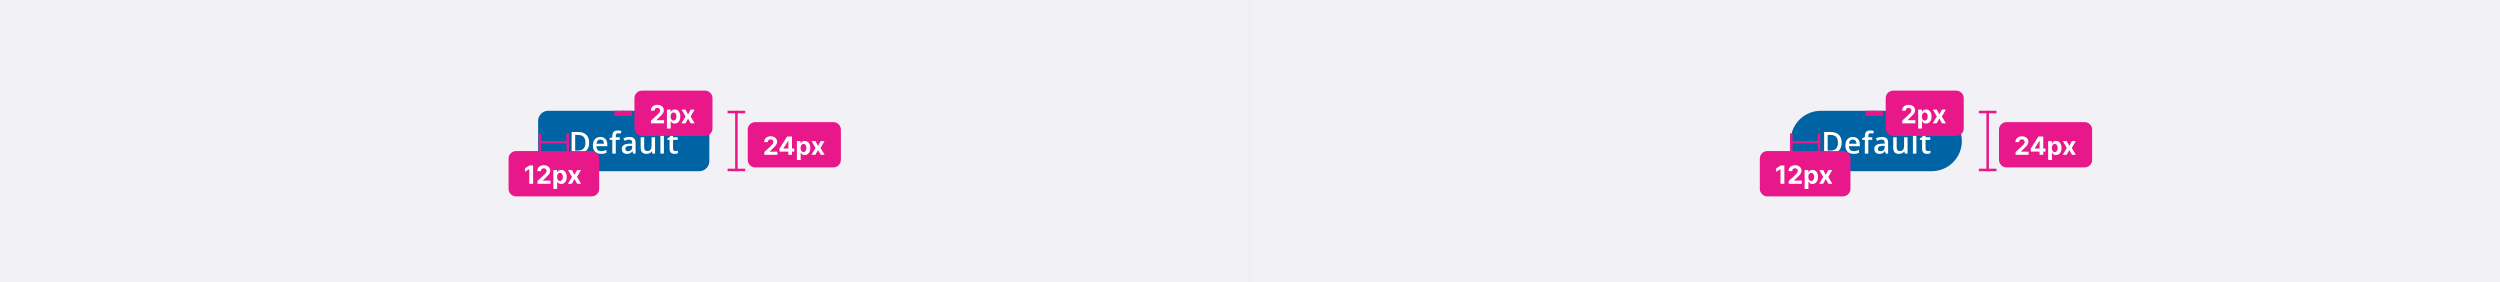
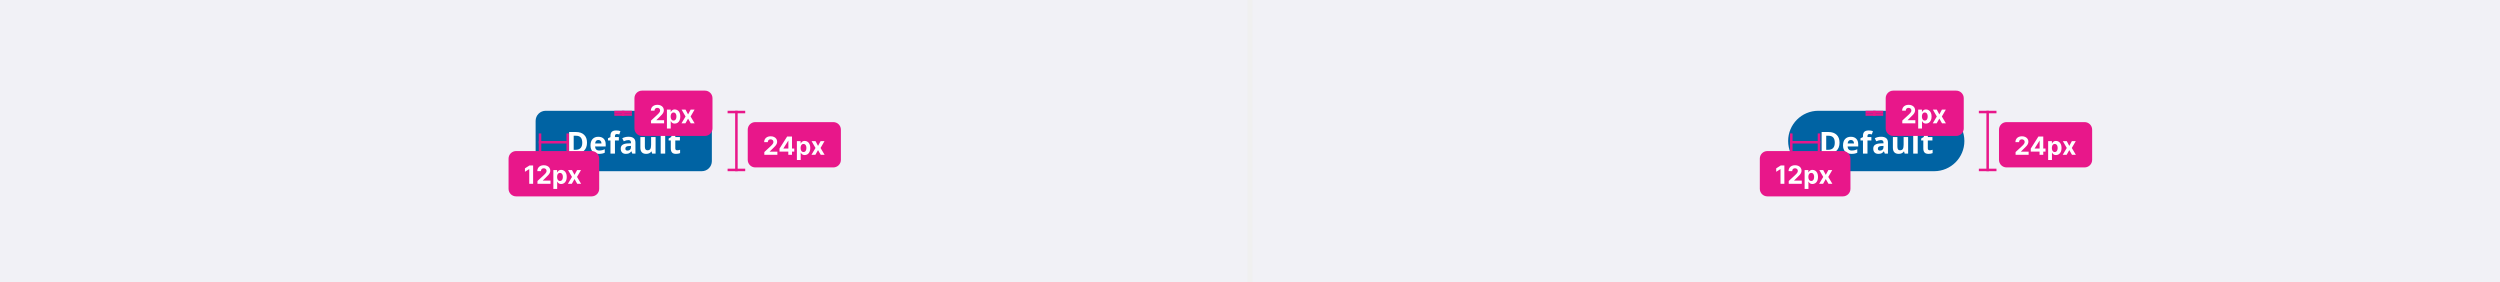
<svg xmlns="http://www.w3.org/2000/svg" width="993" height="112" viewBox="0 0 993 112" fill="none">
  <g clip-path="url(#clip0_215_32894)">
    <rect width="495.5" height="112" fill="#F1F1F6" />
-     <rect x="213.75" y="44" width="68" height="24" rx="4" fill="#0063A3" />
-     <path d="M234.005 56.635C234.005 57.6 233.825 58.406 233.466 59.055C233.107 59.699 232.585 60.185 231.902 60.514C231.218 60.838 230.394 61 229.429 61H227.05V52.434H229.687C230.573 52.434 231.339 52.594 231.984 52.914C232.628 53.23 233.126 53.701 233.478 54.326C233.829 54.947 234.005 55.717 234.005 56.635ZM232.54 56.676C232.54 55.973 232.429 55.395 232.206 54.941C231.987 54.488 231.663 54.152 231.234 53.934C230.808 53.711 230.282 53.6 229.657 53.6H228.456V59.822H229.452C230.487 59.822 231.261 59.559 231.773 59.031C232.284 58.504 232.54 57.719 232.54 56.676ZM238.444 54.391C239.022 54.391 239.518 54.51 239.932 54.748C240.346 54.986 240.665 55.324 240.887 55.762C241.11 56.199 241.221 56.723 241.221 57.332V58.07H236.891C236.907 58.699 237.075 59.184 237.395 59.523C237.72 59.863 238.173 60.033 238.755 60.033C239.169 60.033 239.54 59.994 239.868 59.916C240.2 59.834 240.542 59.715 240.893 59.559V60.678C240.569 60.83 240.239 60.941 239.903 61.012C239.567 61.082 239.165 61.117 238.696 61.117C238.059 61.117 237.499 60.994 237.014 60.748C236.534 60.498 236.157 60.127 235.884 59.635C235.614 59.143 235.479 58.531 235.479 57.801C235.479 57.074 235.602 56.457 235.848 55.949C236.095 55.441 236.44 55.055 236.886 54.789C237.331 54.523 237.85 54.391 238.444 54.391ZM238.444 55.428C238.011 55.428 237.659 55.568 237.389 55.85C237.124 56.131 236.968 56.543 236.921 57.086H239.874C239.87 56.762 239.815 56.475 239.71 56.225C239.608 55.975 239.452 55.779 239.241 55.639C239.034 55.498 238.768 55.428 238.444 55.428ZM246.164 55.562H244.588V61H243.211V55.562H242.151V54.9L243.211 54.496V54.045C243.211 53.494 243.297 53.057 243.469 52.732C243.645 52.408 243.895 52.176 244.219 52.035C244.547 51.891 244.938 51.818 245.391 51.818C245.688 51.818 245.959 51.844 246.205 51.895C246.452 51.941 246.659 51.996 246.827 52.059L246.469 53.102C246.336 53.059 246.188 53.02 246.024 52.984C245.86 52.945 245.684 52.926 245.496 52.926C245.184 52.926 244.954 53.023 244.805 53.219C244.661 53.414 244.588 53.699 244.588 54.074V54.514H246.164V55.562ZM249.965 54.391C250.785 54.391 251.404 54.572 251.822 54.935C252.244 55.299 252.455 55.865 252.455 56.635V61H251.477L251.213 60.08H251.166C250.982 60.315 250.793 60.508 250.598 60.66C250.402 60.812 250.176 60.926 249.918 61C249.664 61.078 249.354 61.117 248.986 61.117C248.6 61.117 248.254 61.047 247.949 60.906C247.645 60.762 247.404 60.543 247.229 60.25C247.053 59.957 246.965 59.586 246.965 59.137C246.965 58.469 247.213 57.967 247.709 57.631C248.209 57.295 248.963 57.109 249.971 57.074L251.096 57.033V56.693C251.096 56.244 250.99 55.924 250.779 55.732C250.572 55.541 250.279 55.445 249.9 55.445C249.576 55.445 249.262 55.492 248.957 55.586C248.652 55.68 248.355 55.795 248.066 55.932L247.621 54.959C247.938 54.791 248.297 54.654 248.699 54.549C249.105 54.443 249.527 54.391 249.965 54.391ZM251.09 57.9L250.252 57.93C249.564 57.953 249.082 58.07 248.805 58.281C248.527 58.492 248.389 58.781 248.389 59.148C248.389 59.469 248.484 59.703 248.676 59.852C248.867 59.996 249.119 60.068 249.432 60.068C249.908 60.068 250.303 59.934 250.615 59.664C250.932 59.391 251.09 58.99 251.09 58.463V57.9ZM260.187 54.514V61H259.103L258.916 60.127H258.839C258.703 60.35 258.529 60.535 258.318 60.684C258.107 60.828 257.873 60.935 257.615 61.006C257.357 61.08 257.086 61.117 256.8 61.117C256.312 61.117 255.894 61.035 255.546 60.871C255.203 60.703 254.939 60.445 254.755 60.098C254.572 59.75 254.48 59.301 254.48 58.75V54.514H255.863V58.492C255.863 58.996 255.964 59.373 256.168 59.623C256.375 59.873 256.695 59.998 257.129 59.998C257.546 59.998 257.879 59.912 258.125 59.74C258.371 59.568 258.545 59.315 258.646 58.978C258.752 58.643 258.804 58.23 258.804 57.742V54.514H260.187ZM263.695 61H262.312V51.883H263.695V61ZM268.227 60.004C268.407 60.004 268.585 59.988 268.761 59.957C268.936 59.922 269.096 59.881 269.241 59.834V60.877C269.089 60.943 268.891 61 268.649 61.047C268.407 61.094 268.155 61.117 267.893 61.117C267.526 61.117 267.196 61.057 266.903 60.935C266.61 60.81 266.378 60.598 266.206 60.297C266.034 59.996 265.948 59.58 265.948 59.049V55.562H265.063V54.947L266.013 54.461L266.464 53.072H267.331V54.514H269.188V55.562H267.331V59.031C267.331 59.359 267.413 59.603 267.577 59.764C267.741 59.924 267.958 60.004 268.227 60.004Z" fill="#fff" />
+     <rect x="212.75" y="44" width="70" height="24" rx="4" fill="#0063A3" />
+     <path d="M233.161 56.635C233.161 58.045 232.759 59.125 231.954 59.875C231.154 60.625 229.995 61 228.48 61H226.054V52.434H228.743C230.142 52.434 231.228 52.803 232.001 53.541C232.775 54.279 233.161 55.31 233.161 56.635ZM231.275 56.682C231.275 54.842 230.462 53.922 228.837 53.922H227.87V59.5H228.65C230.4 59.5 231.275 58.56 231.275 56.682ZM237.659 55.598C237.28 55.598 236.983 55.719 236.768 55.961C236.554 56.199 236.43 56.539 236.399 56.98H238.907C238.899 56.539 238.784 56.199 238.561 55.961C238.339 55.719 238.038 55.598 237.659 55.598ZM237.911 61.117C236.856 61.117 236.032 60.826 235.438 60.244C234.845 59.662 234.548 58.838 234.548 57.772C234.548 56.674 234.821 55.826 235.368 55.228C235.919 54.627 236.679 54.326 237.647 54.326C238.573 54.326 239.294 54.59 239.809 55.117C240.325 55.645 240.583 56.373 240.583 57.303V58.17H236.358C236.378 58.678 236.528 59.074 236.809 59.359C237.091 59.645 237.485 59.787 237.993 59.787C238.387 59.787 238.761 59.746 239.112 59.664C239.464 59.582 239.831 59.451 240.214 59.272V60.654C239.901 60.81 239.567 60.926 239.212 61C238.856 61.078 238.423 61.117 237.911 61.117ZM245.807 55.791H244.26V61H242.473V55.791H241.489V54.93L242.473 54.449V53.969C242.473 53.223 242.657 52.678 243.024 52.334C243.391 51.99 243.979 51.818 244.787 51.818C245.405 51.818 245.954 51.91 246.434 52.094L245.977 53.406C245.618 53.293 245.286 53.236 244.981 53.236C244.727 53.236 244.543 53.312 244.43 53.465C244.317 53.613 244.26 53.805 244.26 54.039V54.449H245.807V55.791ZM251.148 61L250.803 60.109H250.756C250.455 60.488 250.145 60.752 249.824 60.9C249.508 61.045 249.094 61.117 248.582 61.117C247.953 61.117 247.457 60.938 247.094 60.578C246.734 60.219 246.555 59.707 246.555 59.043C246.555 58.348 246.797 57.836 247.281 57.508C247.77 57.176 248.504 56.992 249.484 56.957L250.621 56.922V56.635C250.621 55.971 250.281 55.639 249.602 55.639C249.078 55.639 248.463 55.797 247.756 56.113L247.164 54.906C247.918 54.512 248.754 54.315 249.672 54.315C250.551 54.315 251.225 54.506 251.693 54.889C252.162 55.272 252.396 55.853 252.396 56.635V61H251.148ZM250.621 57.965L249.93 57.988C249.41 58.004 249.023 58.098 248.77 58.27C248.516 58.441 248.389 58.703 248.389 59.055C248.389 59.559 248.678 59.81 249.256 59.81C249.67 59.81 250 59.691 250.246 59.453C250.496 59.215 250.621 58.898 250.621 58.504V57.965ZM259.033 61L258.793 60.162H258.699C258.507 60.467 258.236 60.703 257.884 60.871C257.533 61.035 257.132 61.117 256.683 61.117C255.914 61.117 255.334 60.912 254.943 60.502C254.552 60.088 254.357 59.494 254.357 58.721V54.449H256.144V58.275C256.144 58.748 256.228 59.103 256.396 59.342C256.564 59.576 256.832 59.693 257.199 59.693C257.699 59.693 258.06 59.527 258.283 59.195C258.505 58.859 258.617 58.305 258.617 57.531V54.449H260.404V61H259.033ZM264.216 61H262.429V51.883H264.216V61ZM269.007 59.693C269.319 59.693 269.694 59.625 270.132 59.488V60.818C269.686 61.018 269.139 61.117 268.491 61.117C267.776 61.117 267.255 60.938 266.927 60.578C266.602 60.215 266.44 59.672 266.44 58.949V55.791H265.585V55.035L266.569 54.438L267.085 53.055H268.227V54.449H270.061V55.791H268.227V58.949C268.227 59.203 268.298 59.391 268.438 59.512C268.583 59.633 268.772 59.693 269.007 59.693Z" fill="white" />
    <path d="M292.5 44V68" stroke="#E8178A" />
    <rect x="297" y="48.5" width="37" height="18" rx="3" fill="#E8178A" />
-     <path d="M303.589 61.5V60.392L306.178 57.995C306.398 57.782 306.583 57.59 306.732 57.42C306.884 57.249 306.999 57.082 307.077 56.919C307.155 56.753 307.194 56.575 307.194 56.383C307.194 56.17 307.145 55.986 307.048 55.832C306.951 55.676 306.819 55.557 306.651 55.474C306.482 55.389 306.292 55.346 306.079 55.346C305.856 55.346 305.662 55.391 305.496 55.481C305.331 55.571 305.203 55.7 305.113 55.868C305.023 56.036 304.978 56.236 304.978 56.468H303.518C303.518 55.992 303.626 55.579 303.842 55.229C304.057 54.878 304.359 54.607 304.747 54.416C305.135 54.224 305.583 54.128 306.089 54.128C306.61 54.128 307.064 54.22 307.45 54.405C307.838 54.587 308.14 54.84 308.355 55.165C308.571 55.489 308.678 55.861 308.678 56.28C308.678 56.554 308.624 56.825 308.515 57.093C308.408 57.361 308.218 57.658 307.943 57.984C307.669 58.309 307.281 58.698 306.782 59.153L305.72 60.193V60.243H308.774V61.5H303.589ZM309.622 60.222V59.011L312.658 54.227H313.702V55.903H313.084L311.17 58.932V58.989H315.485V60.222H309.622ZM313.113 61.5V59.852L313.141 59.316V54.227H314.583V61.5H313.113ZM316.524 63.545V56.045H318.015V56.962H318.083C318.149 56.815 318.245 56.666 318.37 56.514C318.498 56.36 318.664 56.233 318.867 56.131C319.073 56.026 319.329 55.974 319.634 55.974C320.032 55.974 320.399 56.079 320.735 56.287C321.071 56.493 321.34 56.804 321.541 57.221C321.743 57.635 321.843 58.155 321.843 58.78C321.843 59.388 321.745 59.902 321.548 60.321C321.354 60.738 321.089 61.054 320.753 61.269C320.419 61.482 320.045 61.589 319.631 61.589C319.337 61.589 319.088 61.54 318.882 61.443C318.678 61.346 318.511 61.224 318.381 61.077C318.251 60.928 318.151 60.778 318.083 60.626H318.036V63.545H316.524ZM318.004 58.773C318.004 59.097 318.049 59.38 318.139 59.621C318.229 59.863 318.36 60.051 318.53 60.186C318.7 60.319 318.908 60.385 319.151 60.385C319.398 60.385 319.606 60.318 319.776 60.182C319.947 60.045 320.076 59.856 320.164 59.614C320.253 59.37 320.298 59.09 320.298 58.773C320.298 58.458 320.255 58.181 320.167 57.942C320.079 57.703 319.95 57.516 319.78 57.381C319.61 57.246 319.4 57.178 319.151 57.178C318.905 57.178 318.697 57.243 318.526 57.374C318.358 57.504 318.229 57.688 318.139 57.928C318.049 58.167 318.004 58.448 318.004 58.773ZM323.921 56.045L324.922 57.952L325.948 56.045H327.5L325.92 58.773L327.543 61.5H325.998L324.922 59.614L323.864 61.5H322.301L323.921 58.773L322.358 56.045H323.921Z" fill="#fff" />
+     <path d="M303.589 61.5V60.392L306.178 57.995C306.398 57.782 306.583 57.59 306.732 57.42C306.884 57.249 306.999 57.082 307.077 56.919C307.155 56.753 307.194 56.575 307.194 56.383C307.194 56.17 307.145 55.986 307.048 55.832C306.951 55.676 306.819 55.557 306.651 55.474C306.482 55.389 306.292 55.346 306.079 55.346C305.856 55.346 305.662 55.391 305.496 55.481C305.331 55.571 305.203 55.7 305.113 55.868C305.023 56.036 304.978 56.236 304.978 56.468H303.518C303.518 55.992 303.626 55.579 303.842 55.229C304.057 54.878 304.359 54.607 304.747 54.416C305.135 54.224 305.583 54.128 306.089 54.128C306.61 54.128 307.064 54.22 307.45 54.405C307.838 54.587 308.14 54.84 308.355 55.165C308.571 55.489 308.678 55.861 308.678 56.28C308.678 56.554 308.624 56.825 308.515 57.093C308.408 57.361 308.218 57.658 307.943 57.984C307.669 58.309 307.281 58.698 306.782 59.153L305.72 60.193V60.243H308.774V61.5H303.589ZM309.622 60.222V59.011L312.658 54.227H313.702V55.903H313.084L311.17 58.932V58.989H315.485V60.222H309.622ZM313.113 61.5V59.852L313.141 59.316V54.227H314.583V61.5H313.113ZM316.524 63.545V56.045H318.015V56.962H318.083C318.149 56.815 318.245 56.666 318.37 56.514C318.498 56.36 318.664 56.233 318.867 56.131C319.073 56.026 319.329 55.974 319.634 55.974C320.032 55.974 320.399 56.079 320.735 56.287C321.071 56.493 321.34 56.804 321.541 57.221C321.743 57.635 321.843 58.155 321.843 58.78C321.843 59.388 321.745 59.902 321.548 60.321C321.354 60.738 321.089 61.054 320.753 61.269C320.419 61.482 320.045 61.589 319.631 61.589C319.337 61.589 319.088 61.54 318.882 61.443C318.678 61.346 318.511 61.224 318.381 61.077C318.251 60.928 318.151 60.778 318.083 60.626H318.036V63.545H316.524ZM318.004 58.773C318.004 59.097 318.049 59.38 318.139 59.621C318.229 59.863 318.36 60.051 318.53 60.186C318.7 60.319 318.908 60.385 319.151 60.385C319.398 60.385 319.606 60.318 319.776 60.182C319.947 60.045 320.076 59.856 320.164 59.614C320.253 59.37 320.298 59.09 320.298 58.773C320.298 58.458 320.255 58.181 320.167 57.942C320.079 57.703 319.95 57.516 319.78 57.381C319.61 57.246 319.4 57.178 319.151 57.178C318.905 57.178 318.697 57.243 318.526 57.374C318.358 57.504 318.229 57.688 318.139 57.928C318.049 58.167 318.004 58.448 318.004 58.773ZM323.921 56.045L324.922 57.952L325.948 56.045H327.5L325.92 58.773L327.543 61.5H325.998L324.922 59.614L323.864 61.5H322.301L323.921 58.773L322.358 56.045H323.921Z" fill="white" />
    <line x1="289" y1="44.5" x2="296" y2="44.5" stroke="#E8178A" />
    <line x1="289" y1="67.5" x2="296" y2="67.5" stroke="#E8178A" />
    <path d="M247.5 44V46" stroke="#E8178A" />
    <rect x="252" y="36" width="31" height="18" rx="3" fill="#E8178A" />
-     <path d="M258.589 49V47.892L261.178 45.495C261.398 45.282 261.583 45.09 261.732 44.92C261.884 44.749 261.999 44.582 262.077 44.419C262.155 44.253 262.194 44.075 262.194 43.883C262.194 43.67 262.145 43.486 262.048 43.332C261.951 43.176 261.819 43.057 261.651 42.974C261.482 42.889 261.292 42.846 261.079 42.846C260.856 42.846 260.662 42.891 260.496 42.981C260.331 43.071 260.203 43.2 260.113 43.368C260.023 43.536 259.978 43.736 259.978 43.968H258.518C258.518 43.492 258.626 43.079 258.842 42.729C259.057 42.378 259.359 42.107 259.747 41.916C260.135 41.724 260.583 41.628 261.089 41.628C261.61 41.628 262.064 41.72 262.45 41.905C262.838 42.087 263.14 42.34 263.355 42.665C263.571 42.989 263.678 43.361 263.678 43.78C263.678 44.054 263.624 44.325 263.515 44.593C263.408 44.861 263.218 45.158 262.943 45.484C262.669 45.809 262.281 46.198 261.782 46.653L260.72 47.693V47.743H263.774V49H258.589ZM264.903 51.045V43.545H266.394V44.462H266.461C266.528 44.315 266.624 44.166 266.749 44.014C266.877 43.86 267.043 43.733 267.246 43.631C267.452 43.526 267.708 43.474 268.013 43.474C268.411 43.474 268.778 43.579 269.114 43.787C269.45 43.993 269.719 44.304 269.92 44.721C270.122 45.135 270.222 45.655 270.222 46.28C270.222 46.888 270.124 47.402 269.927 47.821C269.733 48.238 269.468 48.554 269.132 48.769C268.798 48.982 268.424 49.089 268.01 49.089C267.716 49.089 267.466 49.04 267.26 48.943C267.057 48.846 266.89 48.724 266.76 48.577C266.63 48.428 266.53 48.278 266.461 48.126H266.415V51.045H264.903ZM266.383 46.273C266.383 46.597 266.428 46.88 266.518 47.121C266.608 47.363 266.738 47.551 266.909 47.686C267.079 47.819 267.287 47.885 267.53 47.885C267.777 47.885 267.985 47.818 268.155 47.682C268.326 47.545 268.455 47.356 268.542 47.114C268.632 46.87 268.677 46.59 268.677 46.273C268.677 45.958 268.634 45.681 268.546 45.442C268.458 45.203 268.329 45.016 268.159 44.881C267.988 44.746 267.779 44.678 267.53 44.678C267.284 44.678 267.076 44.743 266.905 44.874C266.737 45.004 266.608 45.188 266.518 45.428C266.428 45.667 266.383 45.948 266.383 46.273ZM272.3 43.545L273.301 45.452L274.327 43.545H275.879L274.299 46.273L275.922 49H274.377L273.301 47.114L272.243 49H270.68L272.3 46.273L270.737 43.545H272.3Z" fill="#fff" />
+     <path d="M258.589 49V47.892L261.178 45.495C261.398 45.282 261.583 45.09 261.732 44.92C261.884 44.749 261.999 44.582 262.077 44.419C262.155 44.253 262.194 44.075 262.194 43.883C262.194 43.67 262.145 43.486 262.048 43.332C261.951 43.176 261.819 43.057 261.651 42.974C261.482 42.889 261.292 42.846 261.079 42.846C260.856 42.846 260.662 42.891 260.496 42.981C260.331 43.071 260.203 43.2 260.113 43.368C260.023 43.536 259.978 43.736 259.978 43.968H258.518C258.518 43.492 258.626 43.079 258.842 42.729C259.057 42.378 259.359 42.107 259.747 41.916C260.135 41.724 260.583 41.628 261.089 41.628C261.61 41.628 262.064 41.72 262.45 41.905C262.838 42.087 263.14 42.34 263.355 42.665C263.571 42.989 263.678 43.361 263.678 43.78C263.678 44.054 263.624 44.325 263.515 44.593C263.408 44.861 263.218 45.158 262.943 45.484C262.669 45.809 262.281 46.198 261.782 46.653L260.72 47.693V47.743H263.774V49H258.589ZM264.903 51.045V43.545H266.394V44.462H266.461C266.528 44.315 266.624 44.166 266.749 44.014C266.877 43.86 267.043 43.733 267.246 43.631C267.452 43.526 267.708 43.474 268.013 43.474C268.411 43.474 268.778 43.579 269.114 43.787C269.45 43.993 269.719 44.304 269.92 44.721C270.122 45.135 270.222 45.655 270.222 46.28C270.222 46.888 270.124 47.402 269.927 47.821C269.733 48.238 269.468 48.554 269.132 48.769C268.798 48.982 268.424 49.089 268.01 49.089C267.716 49.089 267.466 49.04 267.26 48.943C267.057 48.846 266.89 48.724 266.76 48.577C266.63 48.428 266.53 48.278 266.461 48.126H266.415V51.045H264.903ZM266.383 46.273C266.383 46.597 266.428 46.88 266.518 47.121C266.608 47.363 266.738 47.551 266.909 47.686C267.079 47.819 267.287 47.885 267.53 47.885C267.777 47.885 267.985 47.818 268.155 47.682C268.326 47.545 268.455 47.356 268.542 47.114C268.632 46.87 268.677 46.59 268.677 46.273C268.677 45.958 268.634 45.681 268.546 45.442C268.458 45.203 268.329 45.016 268.159 44.881C267.988 44.746 267.779 44.678 267.53 44.678C267.284 44.678 267.076 44.743 266.905 44.874C266.737 45.004 266.608 45.188 266.518 45.428C266.428 45.667 266.383 45.948 266.383 46.273ZM272.3 43.545L273.301 45.452L274.327 43.545H275.879L274.299 46.273L275.922 49H274.377L273.301 47.114L272.243 49H270.68L272.3 46.273L270.737 43.545H272.3Z" fill="white" />
    <line x1="244" y1="44.5" x2="251" y2="44.5" stroke="#E8178A" />
    <line x1="244" y1="45.5" x2="251" y2="45.5" stroke="#E8178A" />
    <path d="M214 56.5H226" stroke="#E8178A" />
    <rect x="202" y="60" width="36" height="18" rx="3" fill="#E8178A" />
-     <path d="M211.754 65.727V73H210.216V67.187H210.173L208.508 68.231V66.867L210.308 65.727H211.754ZM213.482 73V71.892L216.071 69.495C216.291 69.282 216.476 69.09 216.625 68.92C216.776 68.749 216.891 68.582 216.969 68.419C217.047 68.253 217.086 68.075 217.086 67.883C217.086 67.67 217.038 67.486 216.941 67.332C216.844 67.176 216.711 67.057 216.543 66.974C216.375 66.888 216.184 66.846 215.971 66.846C215.749 66.846 215.555 66.891 215.389 66.981C215.223 67.071 215.095 67.2 215.006 67.368C214.916 67.536 214.871 67.736 214.871 67.968H213.411C213.411 67.492 213.519 67.079 213.734 66.729C213.95 66.378 214.251 66.107 214.64 65.915C215.028 65.724 215.475 65.628 215.982 65.628C216.503 65.628 216.956 65.72 217.342 65.905C217.73 66.087 218.032 66.34 218.248 66.665C218.463 66.989 218.571 67.361 218.571 67.78C218.571 68.055 218.516 68.326 218.407 68.593C218.301 68.861 218.11 69.158 217.836 69.484C217.561 69.809 217.174 70.198 216.675 70.653L215.613 71.693V71.743H218.667V73H213.482ZM219.795 75.046V67.546H221.287V68.462H221.354C221.42 68.315 221.516 68.166 221.642 68.014C221.77 67.86 221.935 67.733 222.139 67.631C222.345 67.526 222.6 67.474 222.906 67.474C223.304 67.474 223.671 67.579 224.007 67.787C224.343 67.993 224.612 68.304 224.813 68.721C225.014 69.135 225.115 69.655 225.115 70.28C225.115 70.888 225.016 71.402 224.82 71.821C224.626 72.238 224.361 72.554 224.025 72.769C223.691 72.982 223.317 73.089 222.902 73.089C222.609 73.089 222.359 73.04 222.153 72.943C221.949 72.846 221.783 72.724 221.652 72.577C221.522 72.428 221.423 72.278 221.354 72.126H221.308V75.046H219.795ZM221.276 70.273C221.276 70.597 221.321 70.88 221.411 71.121C221.501 71.363 221.631 71.551 221.801 71.686C221.972 71.819 222.179 71.885 222.423 71.885C222.669 71.885 222.877 71.817 223.048 71.683C223.218 71.545 223.347 71.356 223.435 71.114C223.525 70.871 223.57 70.59 223.57 70.273C223.57 69.958 223.526 69.681 223.439 69.442C223.351 69.203 223.222 69.016 223.051 68.881C222.881 68.746 222.672 68.678 222.423 68.678C222.177 68.678 221.968 68.743 221.798 68.874C221.63 69.004 221.501 69.188 221.411 69.428C221.321 69.667 221.276 69.948 221.276 70.273ZM227.192 67.546L228.194 69.452L229.22 67.546H230.772L229.191 70.273L230.814 73H229.27L228.194 71.114L227.135 73H225.573L227.192 70.273L225.63 67.546H227.192Z" fill="#fff" />
+     <path d="M211.754 65.727V73H210.216V67.187H210.173L208.508 68.231V66.867L210.308 65.727H211.754ZM213.482 73V71.892L216.071 69.495C216.291 69.282 216.476 69.09 216.625 68.92C216.776 68.749 216.891 68.582 216.969 68.419C217.047 68.253 217.086 68.075 217.086 67.883C217.086 67.67 217.038 67.486 216.941 67.332C216.844 67.176 216.711 67.057 216.543 66.974C216.375 66.888 216.184 66.846 215.971 66.846C215.749 66.846 215.555 66.891 215.389 66.981C215.223 67.071 215.095 67.2 215.006 67.368C214.916 67.536 214.871 67.736 214.871 67.968H213.411C213.411 67.492 213.519 67.079 213.734 66.729C213.95 66.378 214.251 66.107 214.64 65.915C215.028 65.724 215.475 65.628 215.982 65.628C216.503 65.628 216.956 65.72 217.342 65.905C217.73 66.087 218.032 66.34 218.248 66.665C218.463 66.989 218.571 67.361 218.571 67.78C218.571 68.055 218.516 68.326 218.407 68.593C218.301 68.861 218.11 69.158 217.836 69.484C217.561 69.809 217.174 70.198 216.675 70.653L215.613 71.693V71.743H218.667V73H213.482ZM219.795 75.046V67.546H221.287V68.462H221.354C221.42 68.315 221.516 68.166 221.642 68.014C221.77 67.86 221.935 67.733 222.139 67.631C222.345 67.526 222.6 67.474 222.906 67.474C223.304 67.474 223.671 67.579 224.007 67.787C224.343 67.993 224.612 68.304 224.813 68.721C225.014 69.135 225.115 69.655 225.115 70.28C225.115 70.888 225.016 71.402 224.82 71.821C224.626 72.238 224.361 72.554 224.025 72.769C223.691 72.982 223.317 73.089 222.902 73.089C222.609 73.089 222.359 73.04 222.153 72.943C221.949 72.846 221.783 72.724 221.652 72.577C221.522 72.428 221.423 72.278 221.354 72.126H221.308V75.046H219.795ZM221.276 70.273C221.276 70.597 221.321 70.88 221.411 71.121C221.501 71.363 221.631 71.551 221.801 71.686C221.972 71.819 222.179 71.885 222.423 71.885C222.669 71.885 222.877 71.817 223.048 71.683C223.218 71.545 223.347 71.356 223.435 71.114C223.525 70.871 223.57 70.59 223.57 70.273C223.57 69.958 223.526 69.681 223.439 69.442C223.351 69.203 223.222 69.016 223.051 68.881C222.881 68.746 222.672 68.678 222.423 68.678C222.177 68.678 221.968 68.743 221.798 68.874C221.63 69.004 221.501 69.188 221.411 69.428C221.321 69.667 221.276 69.948 221.276 70.273ZM227.192 67.546L228.194 69.452L229.22 67.546H230.772L229.191 70.273L230.814 73H229.27L228.194 71.114L227.135 73H225.573L227.192 70.273L225.63 67.546H227.192Z" fill="white" />
    <line x1="214.5" y1="60" x2="214.5" y2="53" stroke="#E8178A" />
    <line x1="225.5" y1="60" x2="225.5" y2="53" stroke="#E8178A" />
    <rect width="495.5" height="112" transform="translate(497.5)" fill="#F1F1F6" />
-     <rect x="711.25" y="44" width="68" height="24" rx="12" fill="#0063A3" />
-     <path d="M731.505 56.635C731.505 57.6 731.325 58.406 730.966 59.055C730.607 59.699 730.085 60.185 729.402 60.514C728.718 60.838 727.894 61 726.929 61H724.55V52.434H727.187C728.073 52.434 728.839 52.594 729.484 52.914C730.128 53.23 730.626 53.701 730.978 54.326C731.329 54.947 731.505 55.717 731.505 56.635ZM730.04 56.676C730.04 55.973 729.929 55.395 729.706 54.941C729.487 54.488 729.163 54.152 728.734 53.934C728.308 53.711 727.782 53.6 727.157 53.6H725.956V59.822H726.952C727.987 59.822 728.761 59.559 729.273 59.031C729.784 58.504 730.04 57.719 730.04 56.676ZM735.944 54.391C736.522 54.391 737.018 54.51 737.432 54.748C737.846 54.986 738.165 55.324 738.387 55.762C738.61 56.199 738.721 56.723 738.721 57.332V58.07H734.391C734.407 58.699 734.575 59.184 734.895 59.523C735.22 59.863 735.673 60.033 736.255 60.033C736.669 60.033 737.04 59.994 737.368 59.916C737.7 59.834 738.042 59.715 738.393 59.559V60.678C738.069 60.83 737.739 60.941 737.403 61.012C737.067 61.082 736.665 61.117 736.196 61.117C735.559 61.117 734.999 60.994 734.514 60.748C734.034 60.498 733.657 60.127 733.384 59.635C733.114 59.143 732.979 58.531 732.979 57.801C732.979 57.074 733.102 56.457 733.348 55.949C733.595 55.441 733.94 55.055 734.386 54.789C734.831 54.523 735.35 54.391 735.944 54.391ZM735.944 55.428C735.511 55.428 735.159 55.568 734.889 55.85C734.624 56.131 734.468 56.543 734.421 57.086H737.374C737.37 56.762 737.315 56.475 737.21 56.225C737.108 55.975 736.952 55.779 736.741 55.639C736.534 55.498 736.268 55.428 735.944 55.428ZM743.664 55.562H742.088V61H740.711V55.562H739.651V54.9L740.711 54.496V54.045C740.711 53.494 740.797 53.057 740.969 52.732C741.145 52.408 741.395 52.176 741.719 52.035C742.047 51.891 742.438 51.818 742.891 51.818C743.188 51.818 743.459 51.844 743.705 51.895C743.952 51.941 744.159 51.996 744.327 52.059L743.969 53.102C743.836 53.059 743.688 53.02 743.524 52.984C743.36 52.945 743.184 52.926 742.996 52.926C742.684 52.926 742.454 53.023 742.305 53.219C742.161 53.414 742.088 53.699 742.088 54.074V54.514H743.664V55.562ZM747.465 54.391C748.285 54.391 748.904 54.572 749.322 54.935C749.744 55.299 749.955 55.865 749.955 56.635V61H748.977L748.713 60.08H748.666C748.482 60.315 748.293 60.508 748.098 60.66C747.902 60.812 747.676 60.926 747.418 61C747.164 61.078 746.854 61.117 746.486 61.117C746.1 61.117 745.754 61.047 745.449 60.906C745.145 60.762 744.904 60.543 744.729 60.25C744.553 59.957 744.465 59.586 744.465 59.137C744.465 58.469 744.713 57.967 745.209 57.631C745.709 57.295 746.463 57.109 747.471 57.074L748.596 57.033V56.693C748.596 56.244 748.49 55.924 748.279 55.732C748.072 55.541 747.779 55.445 747.4 55.445C747.076 55.445 746.762 55.492 746.457 55.586C746.152 55.68 745.855 55.795 745.566 55.932L745.121 54.959C745.438 54.791 745.797 54.654 746.199 54.549C746.605 54.443 747.027 54.391 747.465 54.391ZM748.59 57.9L747.752 57.93C747.064 57.953 746.582 58.07 746.305 58.281C746.027 58.492 745.889 58.781 745.889 59.148C745.889 59.469 745.984 59.703 746.176 59.852C746.367 59.996 746.619 60.068 746.932 60.068C747.408 60.068 747.803 59.934 748.115 59.664C748.432 59.391 748.59 58.99 748.59 58.463V57.9ZM757.687 54.514V61H756.603L756.416 60.127H756.339C756.203 60.35 756.029 60.535 755.818 60.684C755.607 60.828 755.373 60.935 755.115 61.006C754.857 61.08 754.586 61.117 754.3 61.117C753.812 61.117 753.394 61.035 753.046 60.871C752.703 60.703 752.439 60.445 752.255 60.098C752.072 59.75 751.98 59.301 751.98 58.75V54.514H753.363V58.492C753.363 58.996 753.464 59.373 753.668 59.623C753.875 59.873 754.195 59.998 754.629 59.998C755.046 59.998 755.379 59.912 755.625 59.74C755.871 59.568 756.045 59.315 756.146 58.978C756.252 58.643 756.304 58.23 756.304 57.742V54.514H757.687ZM761.195 61H759.812V51.883H761.195V61ZM765.727 60.004C765.907 60.004 766.085 59.988 766.261 59.957C766.436 59.922 766.596 59.881 766.741 59.834V60.877C766.589 60.943 766.391 61 766.149 61.047C765.907 61.094 765.655 61.117 765.393 61.117C765.026 61.117 764.696 61.057 764.403 60.935C764.11 60.81 763.878 60.598 763.706 60.297C763.534 59.996 763.448 59.58 763.448 59.049V55.562H762.563V54.947L763.513 54.461L763.964 53.072H764.831V54.514H766.688V55.562H764.831V59.031C764.831 59.359 764.913 59.603 765.077 59.764C765.241 59.924 765.458 60.004 765.727 60.004Z" fill="#fff" />
+     <rect x="710.25" y="44" width="70" height="24" rx="12" fill="#0063A3" />
+     <path d="M730.661 56.635C730.661 58.045 730.259 59.125 729.454 59.875C728.654 60.625 727.495 61 725.98 61H723.554V52.434H726.243C727.642 52.434 728.728 52.803 729.501 53.541C730.275 54.279 730.661 55.31 730.661 56.635ZM728.775 56.682C728.775 54.842 727.962 53.922 726.337 53.922H725.37V59.5H726.15C727.9 59.5 728.775 58.56 728.775 56.682ZM735.159 55.598C734.78 55.598 734.483 55.719 734.268 55.961C734.054 56.199 733.93 56.539 733.899 56.98H736.407C736.399 56.539 736.284 56.199 736.061 55.961C735.839 55.719 735.538 55.598 735.159 55.598ZM735.411 61.117C734.356 61.117 733.532 60.826 732.938 60.244C732.345 59.662 732.048 58.838 732.048 57.772C732.048 56.674 732.321 55.826 732.868 55.228C733.419 54.627 734.179 54.326 735.147 54.326C736.073 54.326 736.794 54.59 737.309 55.117C737.825 55.645 738.083 56.373 738.083 57.303V58.17H733.858C733.878 58.678 734.028 59.074 734.309 59.359C734.591 59.645 734.985 59.787 735.493 59.787C735.887 59.787 736.261 59.746 736.612 59.664C736.964 59.582 737.331 59.451 737.714 59.272V60.654C737.401 60.81 737.067 60.926 736.712 61C736.356 61.078 735.923 61.117 735.411 61.117ZM743.307 55.791H741.76V61H739.973V55.791H738.989V54.93L739.973 54.449V53.969C739.973 53.223 740.157 52.678 740.524 52.334C740.891 51.99 741.479 51.818 742.287 51.818C742.905 51.818 743.454 51.91 743.934 52.094L743.477 53.406C743.118 53.293 742.786 53.236 742.481 53.236C742.227 53.236 742.043 53.312 741.93 53.465C741.817 53.613 741.76 53.805 741.76 54.039V54.449H743.307V55.791ZM748.648 61L748.303 60.109H748.256C747.955 60.488 747.645 60.752 747.324 60.9C747.008 61.045 746.594 61.117 746.082 61.117C745.453 61.117 744.957 60.938 744.594 60.578C744.234 60.219 744.055 59.707 744.055 59.043C744.055 58.348 744.297 57.836 744.781 57.508C745.27 57.176 746.004 56.992 746.984 56.957L748.121 56.922V56.635C748.121 55.971 747.781 55.639 747.102 55.639C746.578 55.639 745.963 55.797 745.256 56.113L744.664 54.906C745.418 54.512 746.254 54.315 747.172 54.315C748.051 54.315 748.725 54.506 749.193 54.889C749.662 55.272 749.896 55.853 749.896 56.635V61H748.648ZM748.121 57.965L747.43 57.988C746.91 58.004 746.523 58.098 746.27 58.27C746.016 58.441 745.889 58.703 745.889 59.055C745.889 59.559 746.178 59.81 746.756 59.81C747.17 59.81 747.5 59.691 747.746 59.453C747.996 59.215 748.121 58.898 748.121 58.504V57.965ZM756.533 61L756.293 60.162H756.199C756.007 60.467 755.736 60.703 755.384 60.871C755.033 61.035 754.632 61.117 754.183 61.117C753.414 61.117 752.834 60.912 752.443 60.502C752.052 60.088 751.857 59.494 751.857 58.721V54.449H753.644V58.275C753.644 58.748 753.728 59.103 753.896 59.342C754.064 59.576 754.332 59.693 754.699 59.693C755.199 59.693 755.56 59.527 755.783 59.195C756.005 58.859 756.117 58.305 756.117 57.531V54.449H757.904V61H756.533ZM761.716 61H759.929V51.883H761.716V61ZM766.507 59.693C766.819 59.693 767.194 59.625 767.632 59.488V60.818C767.186 61.018 766.639 61.117 765.991 61.117C765.276 61.117 764.755 60.938 764.427 60.578C764.102 60.215 763.94 59.672 763.94 58.949V55.791H763.085V55.035L764.069 54.438L764.585 53.055H765.727V54.449H767.561V55.791H765.727V58.949C765.727 59.203 765.798 59.391 765.938 59.512C766.083 59.633 766.272 59.693 766.507 59.693Z" fill="white" />
    <path d="M789.5 44V68" stroke="#E8178A" />
    <rect x="794" y="48.5" width="37" height="18" rx="3" fill="#E8178A" />
-     <path d="M800.589 61.5V60.392L803.178 57.995C803.398 57.782 803.583 57.59 803.732 57.42C803.884 57.249 803.999 57.082 804.077 56.919C804.155 56.753 804.194 56.575 804.194 56.383C804.194 56.17 804.145 55.986 804.048 55.832C803.951 55.676 803.819 55.557 803.651 55.474C803.482 55.389 803.292 55.346 803.079 55.346C802.856 55.346 802.662 55.391 802.496 55.481C802.331 55.571 802.203 55.7 802.113 55.868C802.023 56.036 801.978 56.236 801.978 56.468H800.518C800.518 55.992 800.626 55.579 800.842 55.229C801.057 54.878 801.359 54.607 801.747 54.416C802.135 54.224 802.583 54.128 803.089 54.128C803.61 54.128 804.064 54.22 804.45 54.405C804.838 54.587 805.14 54.84 805.355 55.165C805.571 55.489 805.678 55.861 805.678 56.28C805.678 56.554 805.624 56.825 805.515 57.093C805.408 57.361 805.218 57.658 804.943 57.984C804.669 58.309 804.281 58.698 803.782 59.153L802.72 60.193V60.243H805.774V61.5H800.589ZM806.622 60.222V59.011L809.658 54.227H810.702V55.903H810.084L808.17 58.932V58.989H812.485V60.222H806.622ZM810.113 61.5V59.852L810.141 59.316V54.227H811.583V61.5H810.113ZM813.524 63.545V56.045H815.015V56.962H815.083C815.149 56.815 815.245 56.666 815.37 56.514C815.498 56.36 815.664 56.233 815.867 56.131C816.073 56.026 816.329 55.974 816.634 55.974C817.032 55.974 817.399 56.079 817.735 56.287C818.071 56.493 818.34 56.804 818.541 57.221C818.743 57.635 818.843 58.155 818.843 58.78C818.843 59.388 818.745 59.902 818.548 60.321C818.354 60.738 818.089 61.054 817.753 61.269C817.419 61.482 817.045 61.589 816.631 61.589C816.337 61.589 816.088 61.54 815.882 61.443C815.678 61.346 815.511 61.224 815.381 61.077C815.251 60.928 815.151 60.778 815.083 60.626H815.036V63.545H813.524ZM815.004 58.773C815.004 59.097 815.049 59.38 815.139 59.621C815.229 59.863 815.36 60.051 815.53 60.186C815.7 60.319 815.908 60.385 816.151 60.385C816.398 60.385 816.606 60.318 816.776 60.182C816.947 60.045 817.076 59.856 817.164 59.614C817.253 59.37 817.298 59.09 817.298 58.773C817.298 58.458 817.255 58.181 817.167 57.942C817.079 57.703 816.95 57.516 816.78 57.381C816.61 57.246 816.4 57.178 816.151 57.178C815.905 57.178 815.697 57.243 815.526 57.374C815.358 57.504 815.229 57.688 815.139 57.928C815.049 58.167 815.004 58.448 815.004 58.773ZM820.921 56.045L821.922 57.952L822.948 56.045H824.5L822.92 58.773L824.543 61.5H822.998L821.922 59.614L820.864 61.5H819.301L820.921 58.773L819.358 56.045H820.921Z" fill="#fff" />
+     <path d="M800.589 61.5V60.392L803.178 57.995C803.398 57.782 803.583 57.59 803.732 57.42C803.884 57.249 803.999 57.082 804.077 56.919C804.155 56.753 804.194 56.575 804.194 56.383C804.194 56.17 804.145 55.986 804.048 55.832C803.951 55.676 803.819 55.557 803.651 55.474C803.482 55.389 803.292 55.346 803.079 55.346C802.856 55.346 802.662 55.391 802.496 55.481C802.331 55.571 802.203 55.7 802.113 55.868C802.023 56.036 801.978 56.236 801.978 56.468H800.518C800.518 55.992 800.626 55.579 800.842 55.229C801.057 54.878 801.359 54.607 801.747 54.416C802.135 54.224 802.583 54.128 803.089 54.128C803.61 54.128 804.064 54.22 804.45 54.405C804.838 54.587 805.14 54.84 805.355 55.165C805.571 55.489 805.678 55.861 805.678 56.28C805.678 56.554 805.624 56.825 805.515 57.093C805.408 57.361 805.218 57.658 804.943 57.984C804.669 58.309 804.281 58.698 803.782 59.153L802.72 60.193V60.243H805.774V61.5H800.589ZM806.622 60.222V59.011L809.658 54.227H810.702V55.903H810.084L808.17 58.932V58.989H812.485V60.222H806.622ZM810.113 61.5V59.852L810.141 59.316V54.227H811.583V61.5H810.113ZM813.524 63.545V56.045H815.015V56.962H815.083C815.149 56.815 815.245 56.666 815.37 56.514C815.498 56.36 815.664 56.233 815.867 56.131C816.073 56.026 816.329 55.974 816.634 55.974C817.032 55.974 817.399 56.079 817.735 56.287C818.071 56.493 818.34 56.804 818.541 57.221C818.743 57.635 818.843 58.155 818.843 58.78C818.843 59.388 818.745 59.902 818.548 60.321C818.354 60.738 818.089 61.054 817.753 61.269C817.419 61.482 817.045 61.589 816.631 61.589C816.337 61.589 816.088 61.54 815.882 61.443C815.678 61.346 815.511 61.224 815.381 61.077C815.251 60.928 815.151 60.778 815.083 60.626H815.036V63.545H813.524ZM815.004 58.773C815.004 59.097 815.049 59.38 815.139 59.621C815.229 59.863 815.36 60.051 815.53 60.186C815.7 60.319 815.908 60.385 816.151 60.385C816.398 60.385 816.606 60.318 816.776 60.182C816.947 60.045 817.076 59.856 817.164 59.614C817.253 59.37 817.298 59.09 817.298 58.773C817.298 58.458 817.255 58.181 817.167 57.942C817.079 57.703 816.95 57.516 816.78 57.381C816.61 57.246 816.4 57.178 816.151 57.178C815.905 57.178 815.697 57.243 815.526 57.374C815.358 57.504 815.229 57.688 815.139 57.928C815.049 58.167 815.004 58.448 815.004 58.773ZM820.921 56.045L821.922 57.952L822.948 56.045H824.5L822.92 58.773L824.543 61.5H822.998L821.922 59.614L820.864 61.5H819.301L820.921 58.773L819.358 56.045H820.921Z" fill="white" />
    <line x1="786" y1="44.5" x2="793" y2="44.5" stroke="#E8178A" />
    <line x1="786" y1="67.5" x2="793" y2="67.5" stroke="#E8178A" />
    <path d="M744.5 44V46" stroke="#E8178A" />
    <rect x="749" y="36" width="31" height="18" rx="3" fill="#E8178A" />
-     <path d="M755.589 49V47.892L758.178 45.495C758.398 45.282 758.583 45.09 758.732 44.92C758.884 44.749 758.999 44.582 759.077 44.419C759.155 44.253 759.194 44.075 759.194 43.883C759.194 43.67 759.145 43.486 759.048 43.332C758.951 43.176 758.819 43.057 758.651 42.974C758.482 42.889 758.292 42.846 758.079 42.846C757.856 42.846 757.662 42.891 757.496 42.981C757.331 43.071 757.203 43.2 757.113 43.368C757.023 43.536 756.978 43.736 756.978 43.968H755.518C755.518 43.492 755.626 43.079 755.842 42.729C756.057 42.378 756.359 42.107 756.747 41.916C757.135 41.724 757.583 41.628 758.089 41.628C758.61 41.628 759.064 41.72 759.45 41.905C759.838 42.087 760.14 42.34 760.355 42.665C760.571 42.989 760.678 43.361 760.678 43.78C760.678 44.054 760.624 44.325 760.515 44.593C760.408 44.861 760.218 45.158 759.943 45.484C759.669 45.809 759.281 46.198 758.782 46.653L757.72 47.693V47.743H760.774V49H755.589ZM761.903 51.045V43.545H763.394V44.462H763.461C763.528 44.315 763.624 44.166 763.749 44.014C763.877 43.86 764.043 43.733 764.246 43.631C764.452 43.526 764.708 43.474 765.013 43.474C765.411 43.474 765.778 43.579 766.114 43.787C766.45 43.993 766.719 44.304 766.92 44.721C767.122 45.135 767.222 45.655 767.222 46.28C767.222 46.888 767.124 47.402 766.927 47.821C766.733 48.238 766.468 48.554 766.132 48.769C765.798 48.982 765.424 49.089 765.01 49.089C764.716 49.089 764.466 49.04 764.26 48.943C764.057 48.846 763.89 48.724 763.76 48.577C763.63 48.428 763.53 48.278 763.461 48.126H763.415V51.045H761.903ZM763.383 46.273C763.383 46.597 763.428 46.88 763.518 47.121C763.608 47.363 763.738 47.551 763.909 47.686C764.079 47.819 764.287 47.885 764.53 47.885C764.777 47.885 764.985 47.818 765.155 47.682C765.326 47.545 765.455 47.356 765.542 47.114C765.632 46.87 765.677 46.59 765.677 46.273C765.677 45.958 765.634 45.681 765.546 45.442C765.458 45.203 765.329 45.016 765.159 44.881C764.988 44.746 764.779 44.678 764.53 44.678C764.284 44.678 764.076 44.743 763.905 44.874C763.737 45.004 763.608 45.188 763.518 45.428C763.428 45.667 763.383 45.948 763.383 46.273ZM769.3 43.545L770.301 45.452L771.327 43.545H772.879L771.299 46.273L772.922 49H771.377L770.301 47.114L769.243 49H767.68L769.3 46.273L767.737 43.545H769.3Z" fill="#fff" />
+     <path d="M755.589 49V47.892L758.178 45.495C758.398 45.282 758.583 45.09 758.732 44.92C758.884 44.749 758.999 44.582 759.077 44.419C759.155 44.253 759.194 44.075 759.194 43.883C759.194 43.67 759.145 43.486 759.048 43.332C758.951 43.176 758.819 43.057 758.651 42.974C758.482 42.889 758.292 42.846 758.079 42.846C757.856 42.846 757.662 42.891 757.496 42.981C757.331 43.071 757.203 43.2 757.113 43.368C757.023 43.536 756.978 43.736 756.978 43.968H755.518C755.518 43.492 755.626 43.079 755.842 42.729C756.057 42.378 756.359 42.107 756.747 41.916C757.135 41.724 757.583 41.628 758.089 41.628C758.61 41.628 759.064 41.72 759.45 41.905C759.838 42.087 760.14 42.34 760.355 42.665C760.571 42.989 760.678 43.361 760.678 43.78C760.678 44.054 760.624 44.325 760.515 44.593C760.408 44.861 760.218 45.158 759.943 45.484C759.669 45.809 759.281 46.198 758.782 46.653L757.72 47.693V47.743H760.774V49H755.589ZM761.903 51.045V43.545H763.394V44.462H763.461C763.528 44.315 763.624 44.166 763.749 44.014C763.877 43.86 764.043 43.733 764.246 43.631C764.452 43.526 764.708 43.474 765.013 43.474C765.411 43.474 765.778 43.579 766.114 43.787C766.45 43.993 766.719 44.304 766.92 44.721C767.122 45.135 767.222 45.655 767.222 46.28C767.222 46.888 767.124 47.402 766.927 47.821C766.733 48.238 766.468 48.554 766.132 48.769C765.798 48.982 765.424 49.089 765.01 49.089C764.716 49.089 764.466 49.04 764.26 48.943C764.057 48.846 763.89 48.724 763.76 48.577C763.63 48.428 763.53 48.278 763.461 48.126H763.415V51.045H761.903ZM763.383 46.273C763.383 46.597 763.428 46.88 763.518 47.121C763.608 47.363 763.738 47.551 763.909 47.686C764.079 47.819 764.287 47.885 764.53 47.885C764.777 47.885 764.985 47.818 765.155 47.682C765.326 47.545 765.455 47.356 765.542 47.114C765.632 46.87 765.677 46.59 765.677 46.273C765.677 45.958 765.634 45.681 765.546 45.442C765.458 45.203 765.329 45.016 765.159 44.881C764.988 44.746 764.779 44.678 764.53 44.678C764.284 44.678 764.076 44.743 763.905 44.874C763.737 45.004 763.608 45.188 763.518 45.428C763.428 45.667 763.383 45.948 763.383 46.273ZM769.3 43.545L770.301 45.452L771.327 43.545H772.879L771.299 46.273L772.922 49H771.377L770.301 47.114L769.243 49H767.68L769.3 46.273L767.737 43.545H769.3Z" fill="white" />
    <line x1="741" y1="44.5" x2="748" y2="44.5" stroke="#E8178A" />
    <line x1="741" y1="45.5" x2="748" y2="45.5" stroke="#E8178A" />
    <path d="M711 56.5H723" stroke="#E8178A" />
    <rect x="699" y="60" width="36" height="18" rx="3" fill="#E8178A" />
-     <path d="M708.754 65.727V73H707.216V67.187H707.173L705.508 68.231V66.867L707.308 65.727H708.754ZM710.482 73V71.892L713.071 69.495C713.291 69.282 713.476 69.09 713.625 68.92C713.776 68.749 713.891 68.582 713.969 68.419C714.047 68.253 714.086 68.075 714.086 67.883C714.086 67.67 714.038 67.486 713.941 67.332C713.844 67.176 713.711 67.057 713.543 66.974C713.375 66.888 713.184 66.846 712.971 66.846C712.749 66.846 712.555 66.891 712.389 66.981C712.223 67.071 712.095 67.2 712.006 67.368C711.916 67.536 711.871 67.736 711.871 67.968H710.411C710.411 67.492 710.519 67.079 710.734 66.729C710.95 66.378 711.251 66.107 711.64 65.915C712.028 65.724 712.475 65.628 712.982 65.628C713.503 65.628 713.956 65.72 714.342 65.905C714.73 66.087 715.032 66.34 715.248 66.665C715.463 66.989 715.571 67.361 715.571 67.78C715.571 68.055 715.516 68.326 715.407 68.593C715.301 68.861 715.11 69.158 714.836 69.484C714.561 69.809 714.174 70.198 713.675 70.653L712.613 71.693V71.743H715.667V73H710.482ZM716.795 75.046V67.546H718.287V68.462H718.354C718.42 68.315 718.516 68.166 718.642 68.014C718.77 67.86 718.935 67.733 719.139 67.631C719.345 67.526 719.6 67.474 719.906 67.474C720.304 67.474 720.671 67.579 721.007 67.787C721.343 67.993 721.612 68.304 721.813 68.721C722.014 69.135 722.115 69.655 722.115 70.28C722.115 70.888 722.016 71.402 721.82 71.821C721.626 72.238 721.361 72.554 721.025 72.769C720.691 72.982 720.317 73.089 719.902 73.089C719.609 73.089 719.359 73.04 719.153 72.943C718.949 72.846 718.783 72.724 718.652 72.577C718.522 72.428 718.423 72.278 718.354 72.126H718.308V75.046H716.795ZM718.276 70.273C718.276 70.597 718.321 70.88 718.411 71.121C718.501 71.363 718.631 71.551 718.801 71.686C718.972 71.819 719.179 71.885 719.423 71.885C719.669 71.885 719.877 71.817 720.048 71.683C720.218 71.545 720.347 71.356 720.435 71.114C720.525 70.871 720.57 70.59 720.57 70.273C720.57 69.958 720.526 69.681 720.439 69.442C720.351 69.203 720.222 69.016 720.051 68.881C719.881 68.746 719.672 68.678 719.423 68.678C719.177 68.678 718.968 68.743 718.798 68.874C718.63 69.004 718.501 69.188 718.411 69.428C718.321 69.667 718.276 69.948 718.276 70.273ZM724.192 67.546L725.194 69.452L726.22 67.546H727.772L726.191 70.273L727.814 73H726.27L725.194 71.114L724.135 73H722.573L724.192 70.273L722.63 67.546H724.192Z" fill="#fff" />
+     <path d="M708.754 65.727V73H707.216V67.187H707.173L705.508 68.231V66.867L707.308 65.727H708.754ZM710.482 73V71.892L713.071 69.495C713.291 69.282 713.476 69.09 713.625 68.92C713.776 68.749 713.891 68.582 713.969 68.419C714.047 68.253 714.086 68.075 714.086 67.883C714.086 67.67 714.038 67.486 713.941 67.332C713.844 67.176 713.711 67.057 713.543 66.974C713.375 66.888 713.184 66.846 712.971 66.846C712.749 66.846 712.555 66.891 712.389 66.981C712.223 67.071 712.095 67.2 712.006 67.368C711.916 67.536 711.871 67.736 711.871 67.968H710.411C710.411 67.492 710.519 67.079 710.734 66.729C710.95 66.378 711.251 66.107 711.64 65.915C712.028 65.724 712.475 65.628 712.982 65.628C713.503 65.628 713.956 65.72 714.342 65.905C714.73 66.087 715.032 66.34 715.248 66.665C715.463 66.989 715.571 67.361 715.571 67.78C715.571 68.055 715.516 68.326 715.407 68.593C715.301 68.861 715.11 69.158 714.836 69.484C714.561 69.809 714.174 70.198 713.675 70.653L712.613 71.693V71.743H715.667V73H710.482ZM716.795 75.046V67.546H718.287V68.462H718.354C718.42 68.315 718.516 68.166 718.642 68.014C718.77 67.86 718.935 67.733 719.139 67.631C719.345 67.526 719.6 67.474 719.906 67.474C720.304 67.474 720.671 67.579 721.007 67.787C721.343 67.993 721.612 68.304 721.813 68.721C722.014 69.135 722.115 69.655 722.115 70.28C722.115 70.888 722.016 71.402 721.82 71.821C721.626 72.238 721.361 72.554 721.025 72.769C720.691 72.982 720.317 73.089 719.902 73.089C719.609 73.089 719.359 73.04 719.153 72.943C718.949 72.846 718.783 72.724 718.652 72.577C718.522 72.428 718.423 72.278 718.354 72.126H718.308V75.046H716.795ZM718.276 70.273C718.276 70.597 718.321 70.88 718.411 71.121C718.501 71.363 718.631 71.551 718.801 71.686C718.972 71.819 719.179 71.885 719.423 71.885C719.669 71.885 719.877 71.817 720.048 71.683C720.218 71.545 720.347 71.356 720.435 71.114C720.525 70.871 720.57 70.59 720.57 70.273C720.57 69.958 720.526 69.681 720.439 69.442C720.351 69.203 720.222 69.016 720.051 68.881C719.881 68.746 719.672 68.678 719.423 68.678C719.177 68.678 718.968 68.743 718.798 68.874C718.63 69.004 718.501 69.188 718.411 69.428C718.321 69.667 718.276 69.948 718.276 70.273ZM724.192 67.546L725.194 69.452L726.22 67.546H727.772L726.191 70.273L727.814 73H726.27L725.194 71.114L724.135 73H722.573L724.192 70.273L722.63 67.546H724.192Z" fill="white" />
    <line x1="711.5" y1="60" x2="711.5" y2="53" stroke="#E8178A" />
    <line x1="722.5" y1="60" x2="722.5" y2="53" stroke="#E8178A" />
  </g>
  <defs>
    <clipPath id="clip0_215_32894">
-       <rect width="993" height="112" fill="#fff" />
+       <rect width="993" height="112" fill="white" />
    </clipPath>
  </defs>
</svg>
